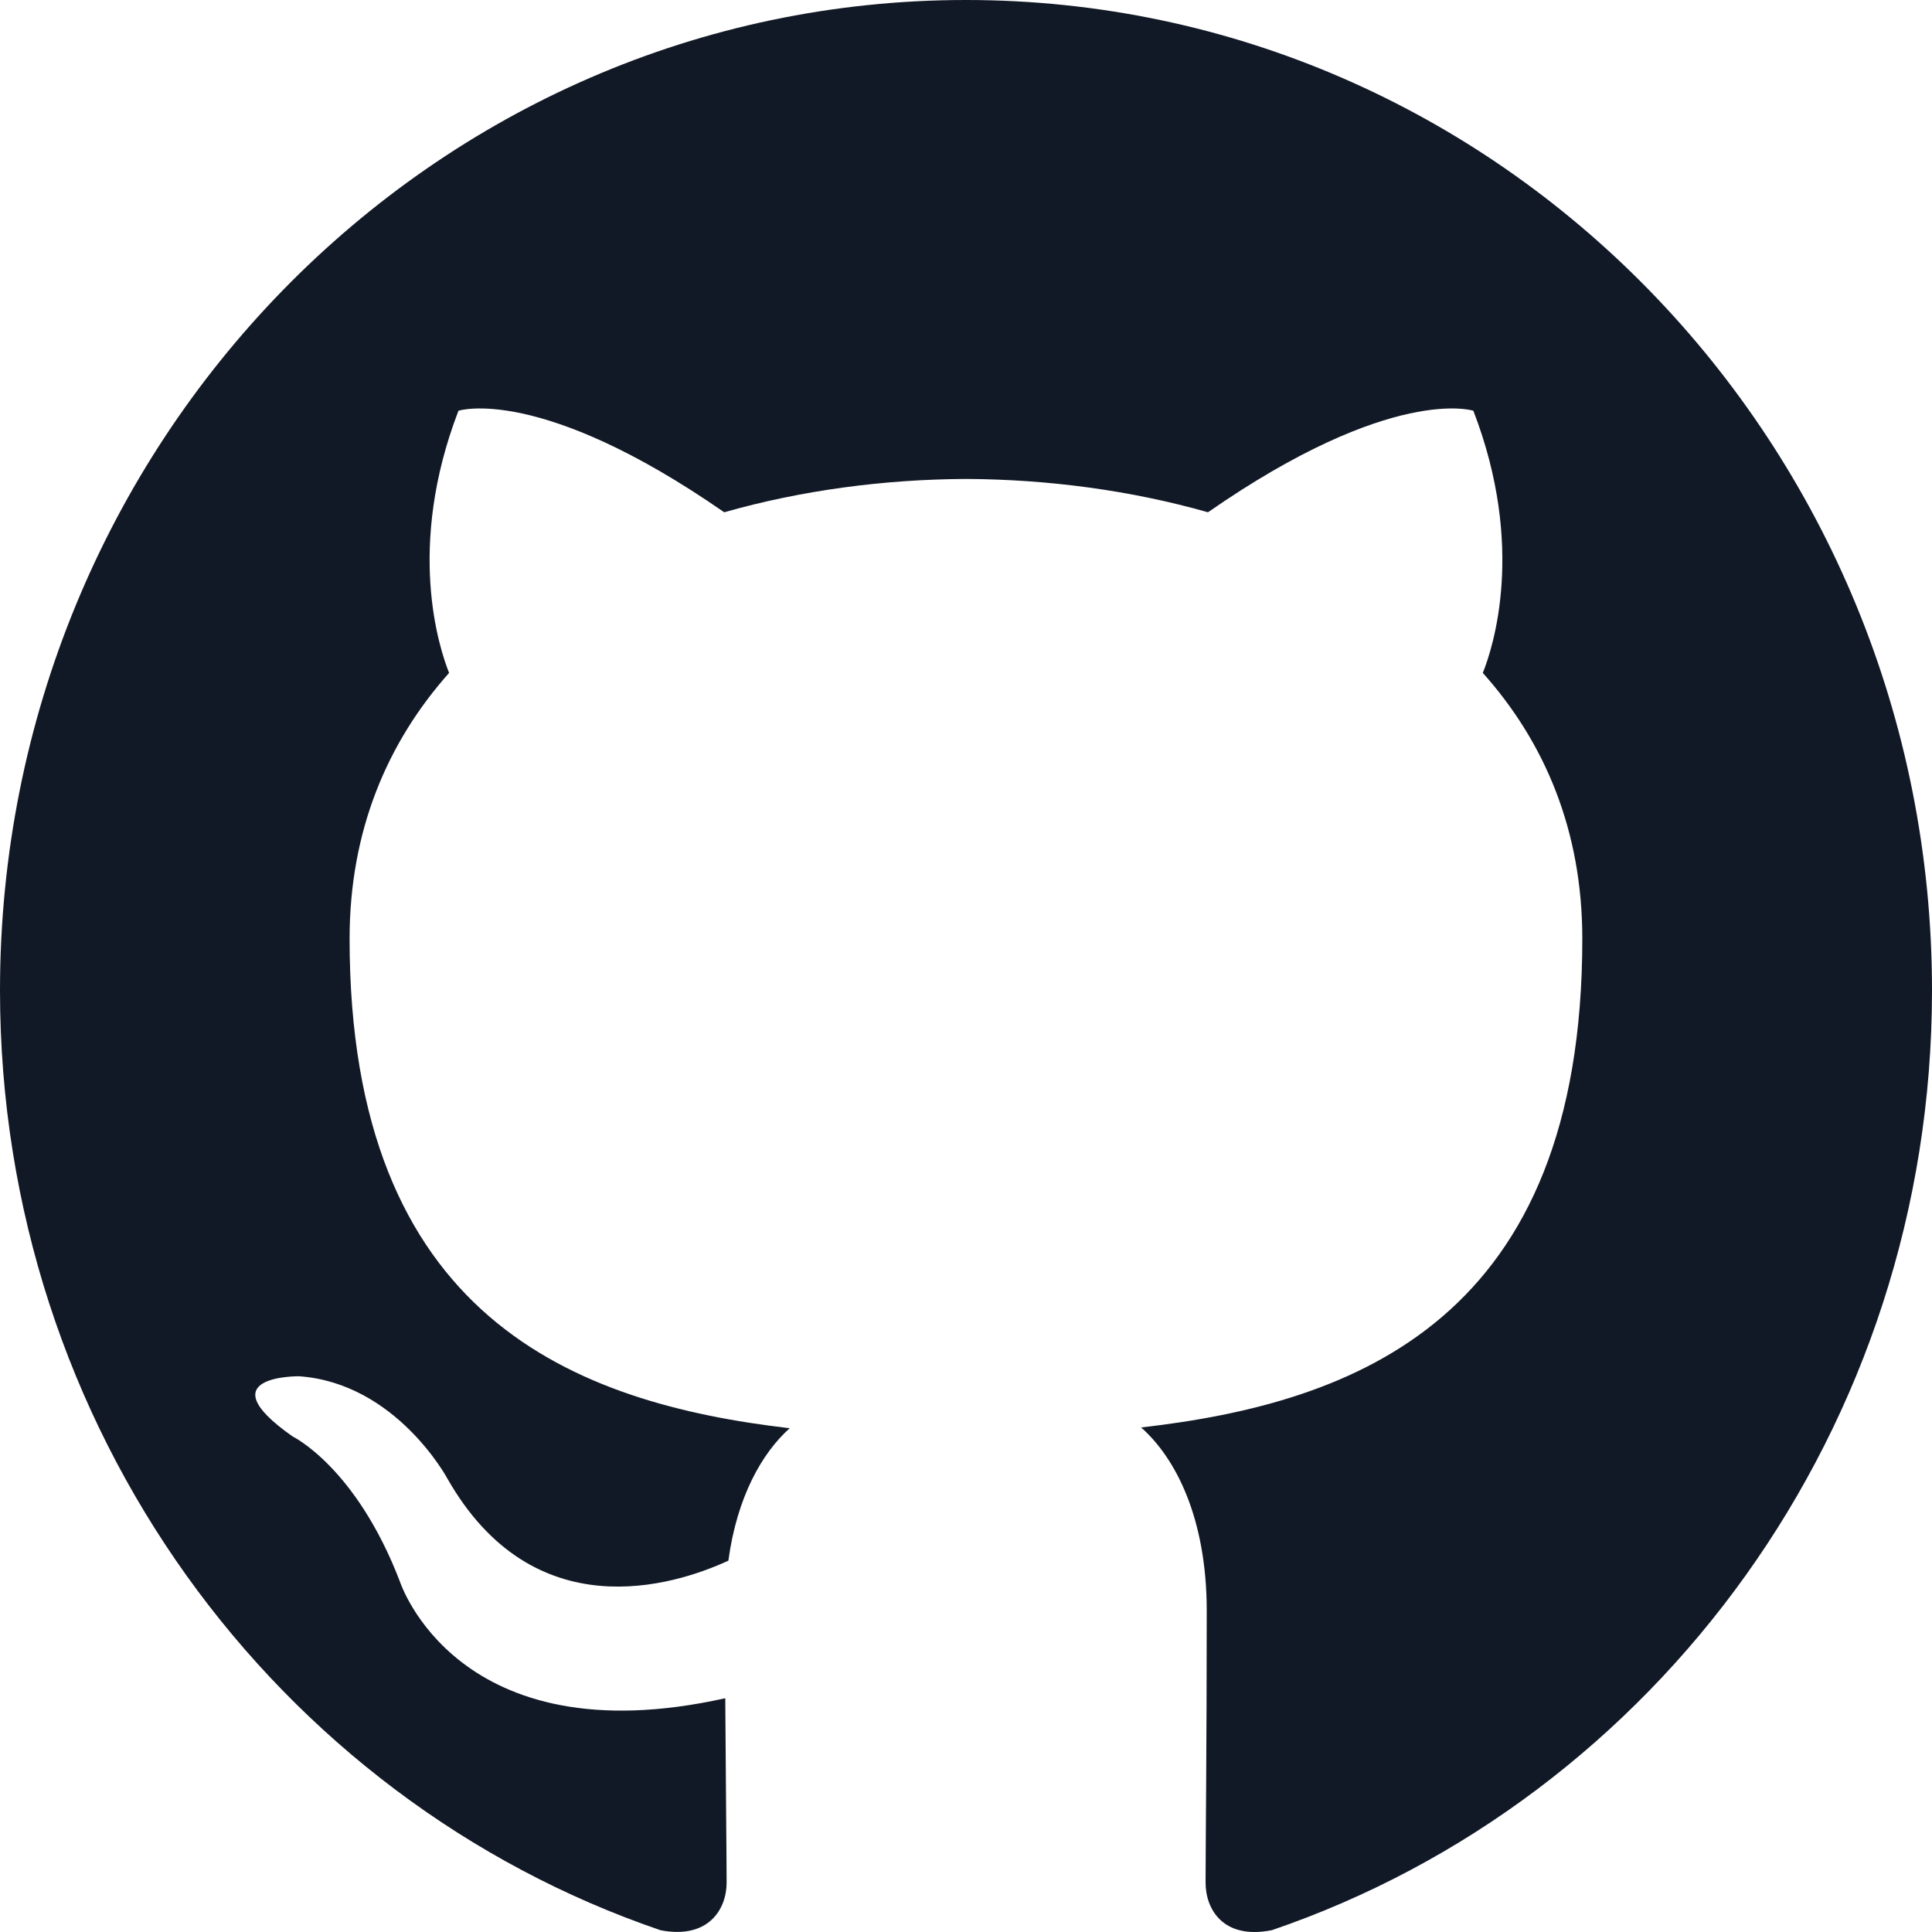
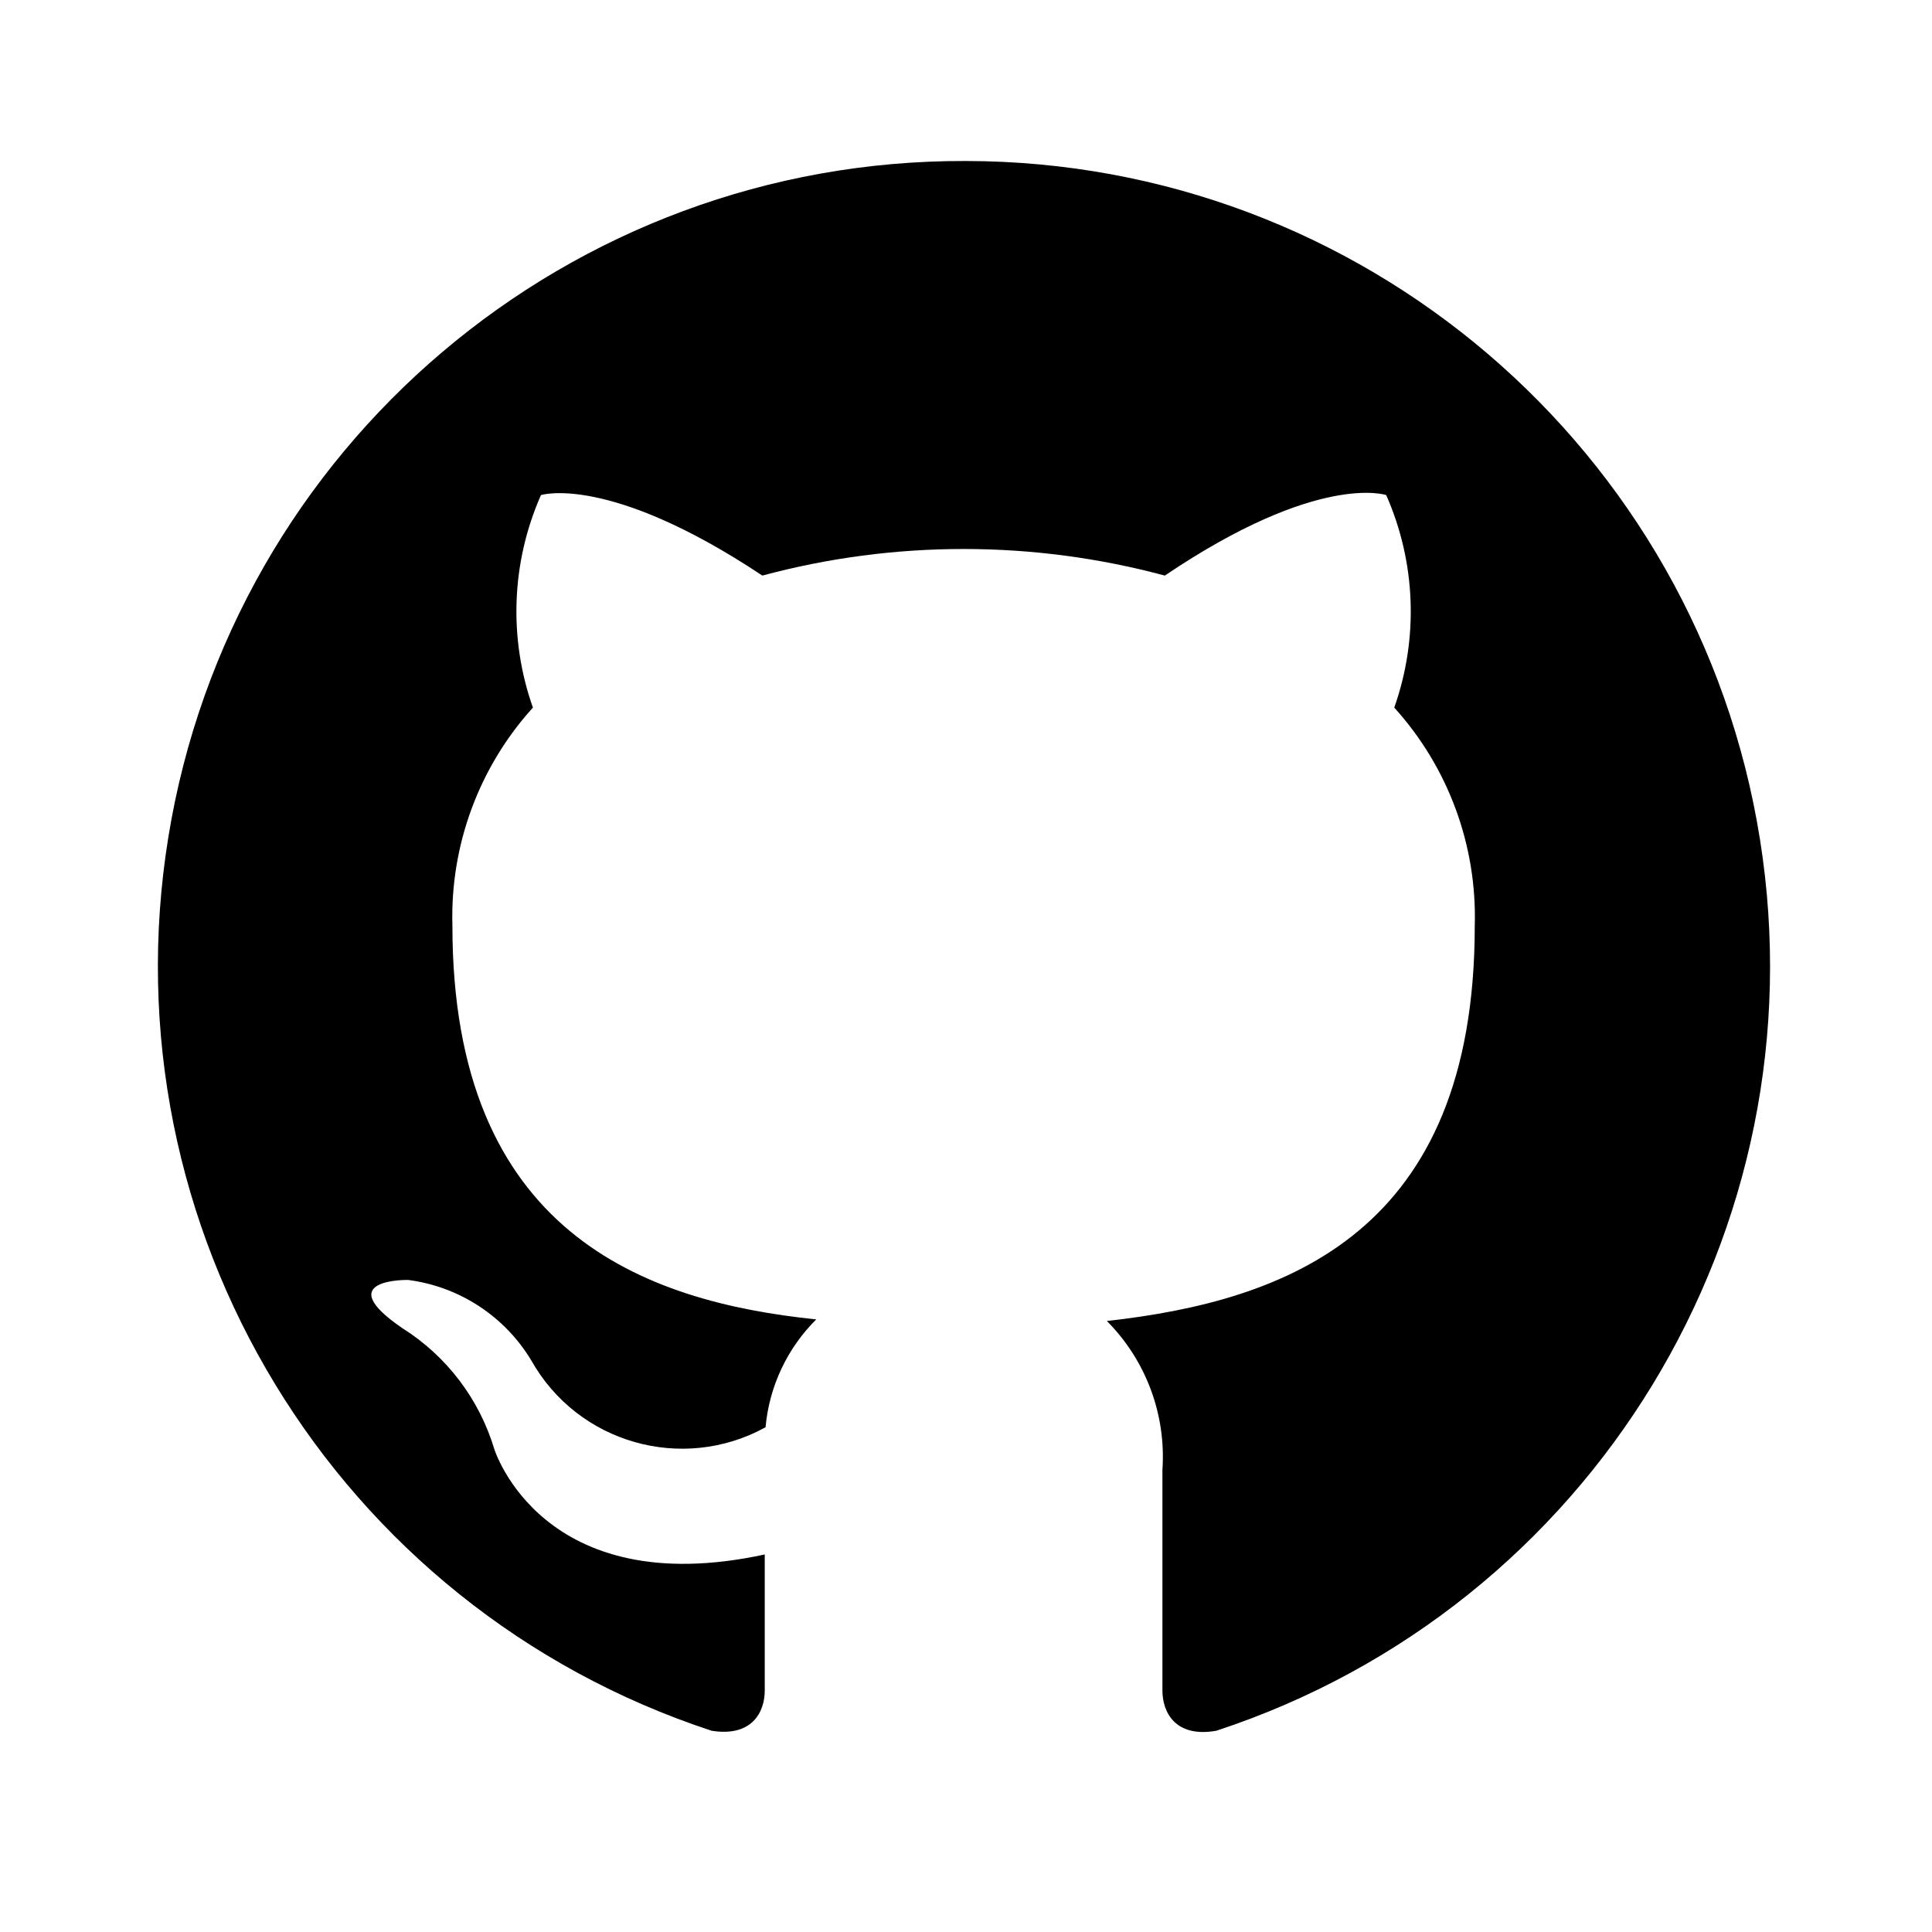
- <svg xmlns="http://www.w3.org/2000/svg" viewBox="0 0 20 20" version="1.1" fill="#121926">
+ <svg xmlns="http://www.w3.org/2000/svg" viewBox="0 0 24 24" fill="#000000">
  <g id="SVGRepo_bgCarrier" stroke-width="0" />
  <g id="SVGRepo_tracerCarrier" stroke-linecap="round" stroke-linejoin="round" />
  <g id="SVGRepo_iconCarrier">
-     <defs> </defs>
-     <g id="Page-1" stroke="none" stroke-width="1" fill="none" fill-rule="evenodd">
-       <g id="Dribbble-Light-Preview" transform="translate(-140, -7559)" fill="#121926">
-         <g id="icons" transform="translate(56, 160)">
-           <path d="M94,7399 C99.523,7399 104,7403.59 104,7409.253 C104,7413.782 101.138,7417.624 97.167,7418.981 C96.66,7419.082 96.48,7418.762 96.48,7418.489 C96.48,7418.151 96.492,7417.047 96.492,7415.675 C96.492,7414.719 96.172,7414.095 95.813,7413.777 C98.04,7413.523 100.38,7412.656 100.38,7408.718 C100.38,7407.598 99.992,7406.684 99.35,7405.966 C99.454,7405.707 99.797,7404.664 99.252,7403.252 C99.252,7403.252 98.414,7402.977 96.505,7404.303 C95.706,7404.076 94.85,7403.962 94,7403.958 C93.15,7403.962 92.295,7404.076 91.497,7404.303 C89.586,7402.977 88.746,7403.252 88.746,7403.252 C88.203,7404.664 88.546,7405.707 88.649,7405.966 C88.01,7406.684 87.619,7407.598 87.619,7408.718 C87.619,7412.646 89.954,7413.526 92.175,7413.785 C91.889,7414.041 91.63,7414.493 91.54,7415.156 C90.97,7415.418 89.522,7415.871 88.63,7414.304 C88.63,7414.304 88.101,7413.319 87.097,7413.247 C87.097,7413.247 86.122,7413.234 87.029,7413.87 C87.029,7413.87 87.684,7414.185 88.139,7415.37 C88.139,7415.37 88.726,7417.2 91.508,7416.58 C91.513,7417.437 91.522,7418.245 91.522,7418.489 C91.522,7418.76 91.338,7419.077 90.839,7418.982 C86.865,7417.627 84,7413.783 84,7409.253 C84,7403.59 88.478,7399 94,7399" id="github-[#121926]"> </path>
-         </g>
-       </g>
-     </g>
+     <rect width="24" height="24" fill="none" />
+     <path d="M12,2A10,10,0,0,0,8.84,21.5c.5.08.66-.23.66-.5V19.31C6.73,19.91,6.14,18,6.14,18A2.69,2.69,0,0,0,5,16.5c-.91-.62.07-.6.07-.6a2.1,2.1,0,0,1,1.53,1,2.15,2.15,0,0,0,2.91.83,2.16,2.16,0,0,1,.63-1.34C8,16.17,5.62,15.31,5.62,11.5a3.87,3.87,0,0,1,1-2.71,3.58,3.58,0,0,1,.1-2.64s.84-.27,2.75,1a9.63,9.63,0,0,1,5,0c1.91-1.29,2.75-1,2.75-1a3.58,3.58,0,0,1,.1,2.64,3.87,3.87,0,0,1,1,2.71c0,3.82-2.34,4.66-4.57,4.91a2.39,2.39,0,0,1,.69,1.85V21c0,.27.16.59.67.5A10,10,0,0,0,12,2Z" />
  </g>
</svg>
